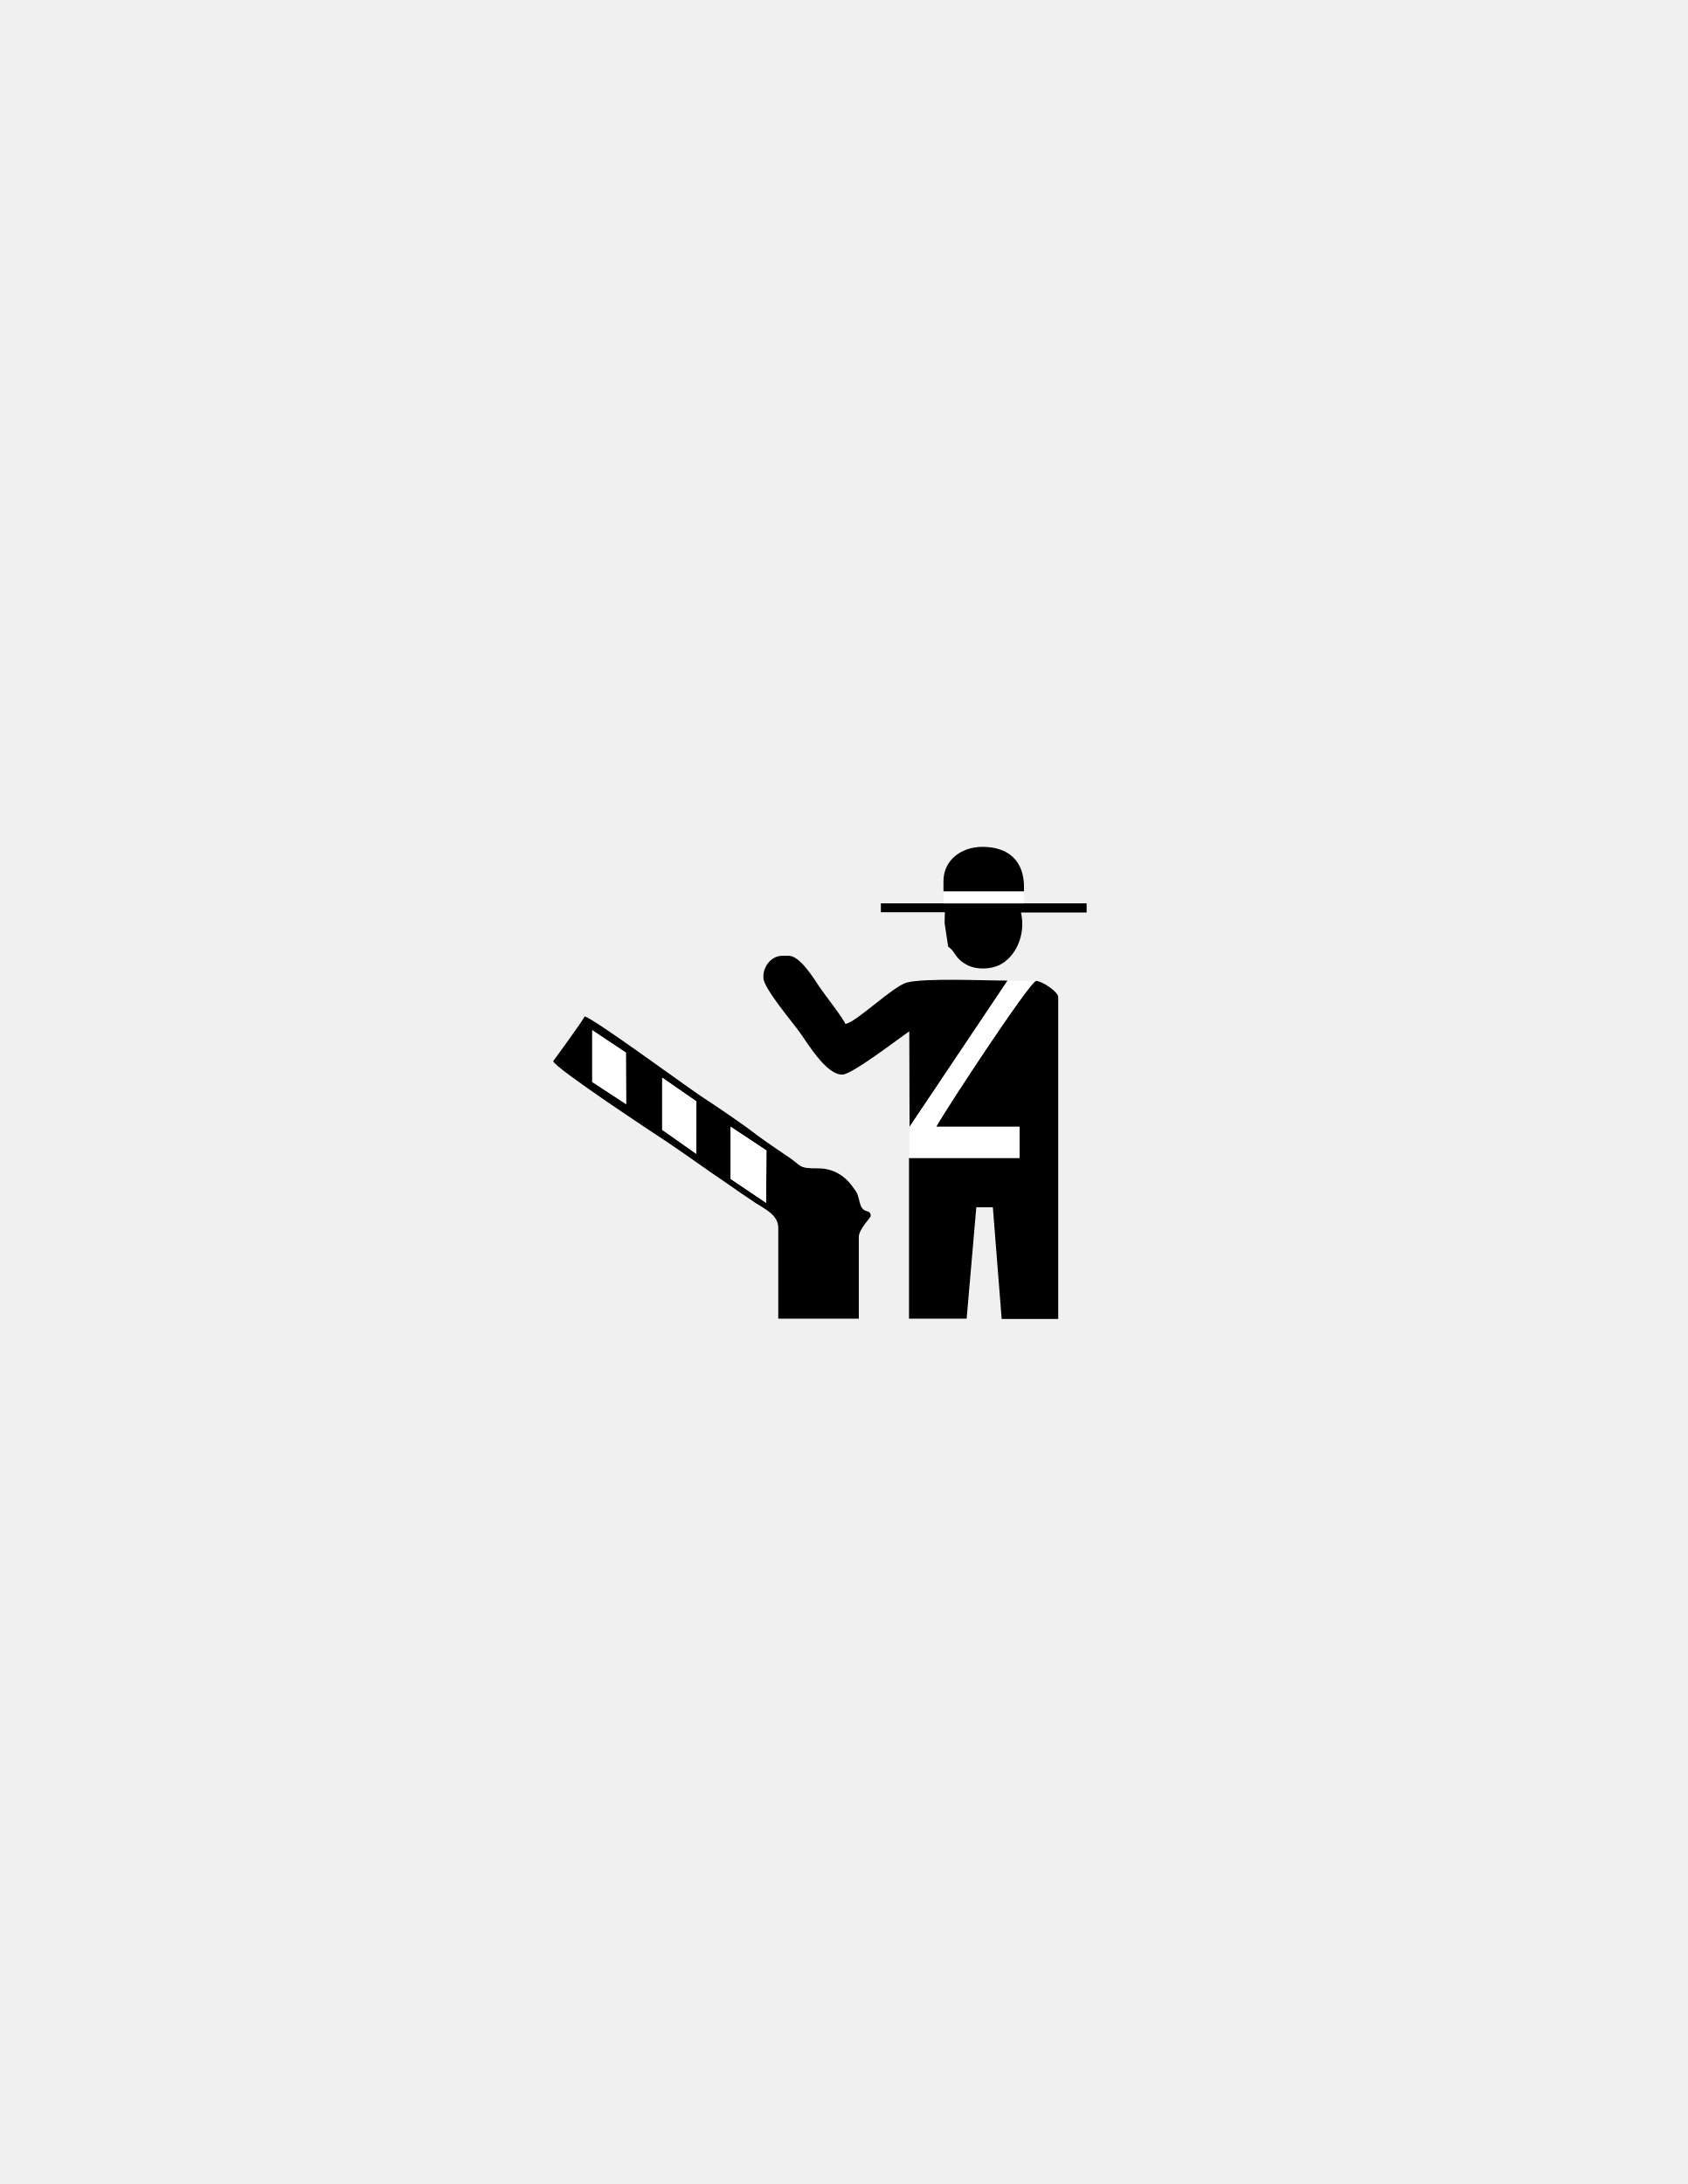
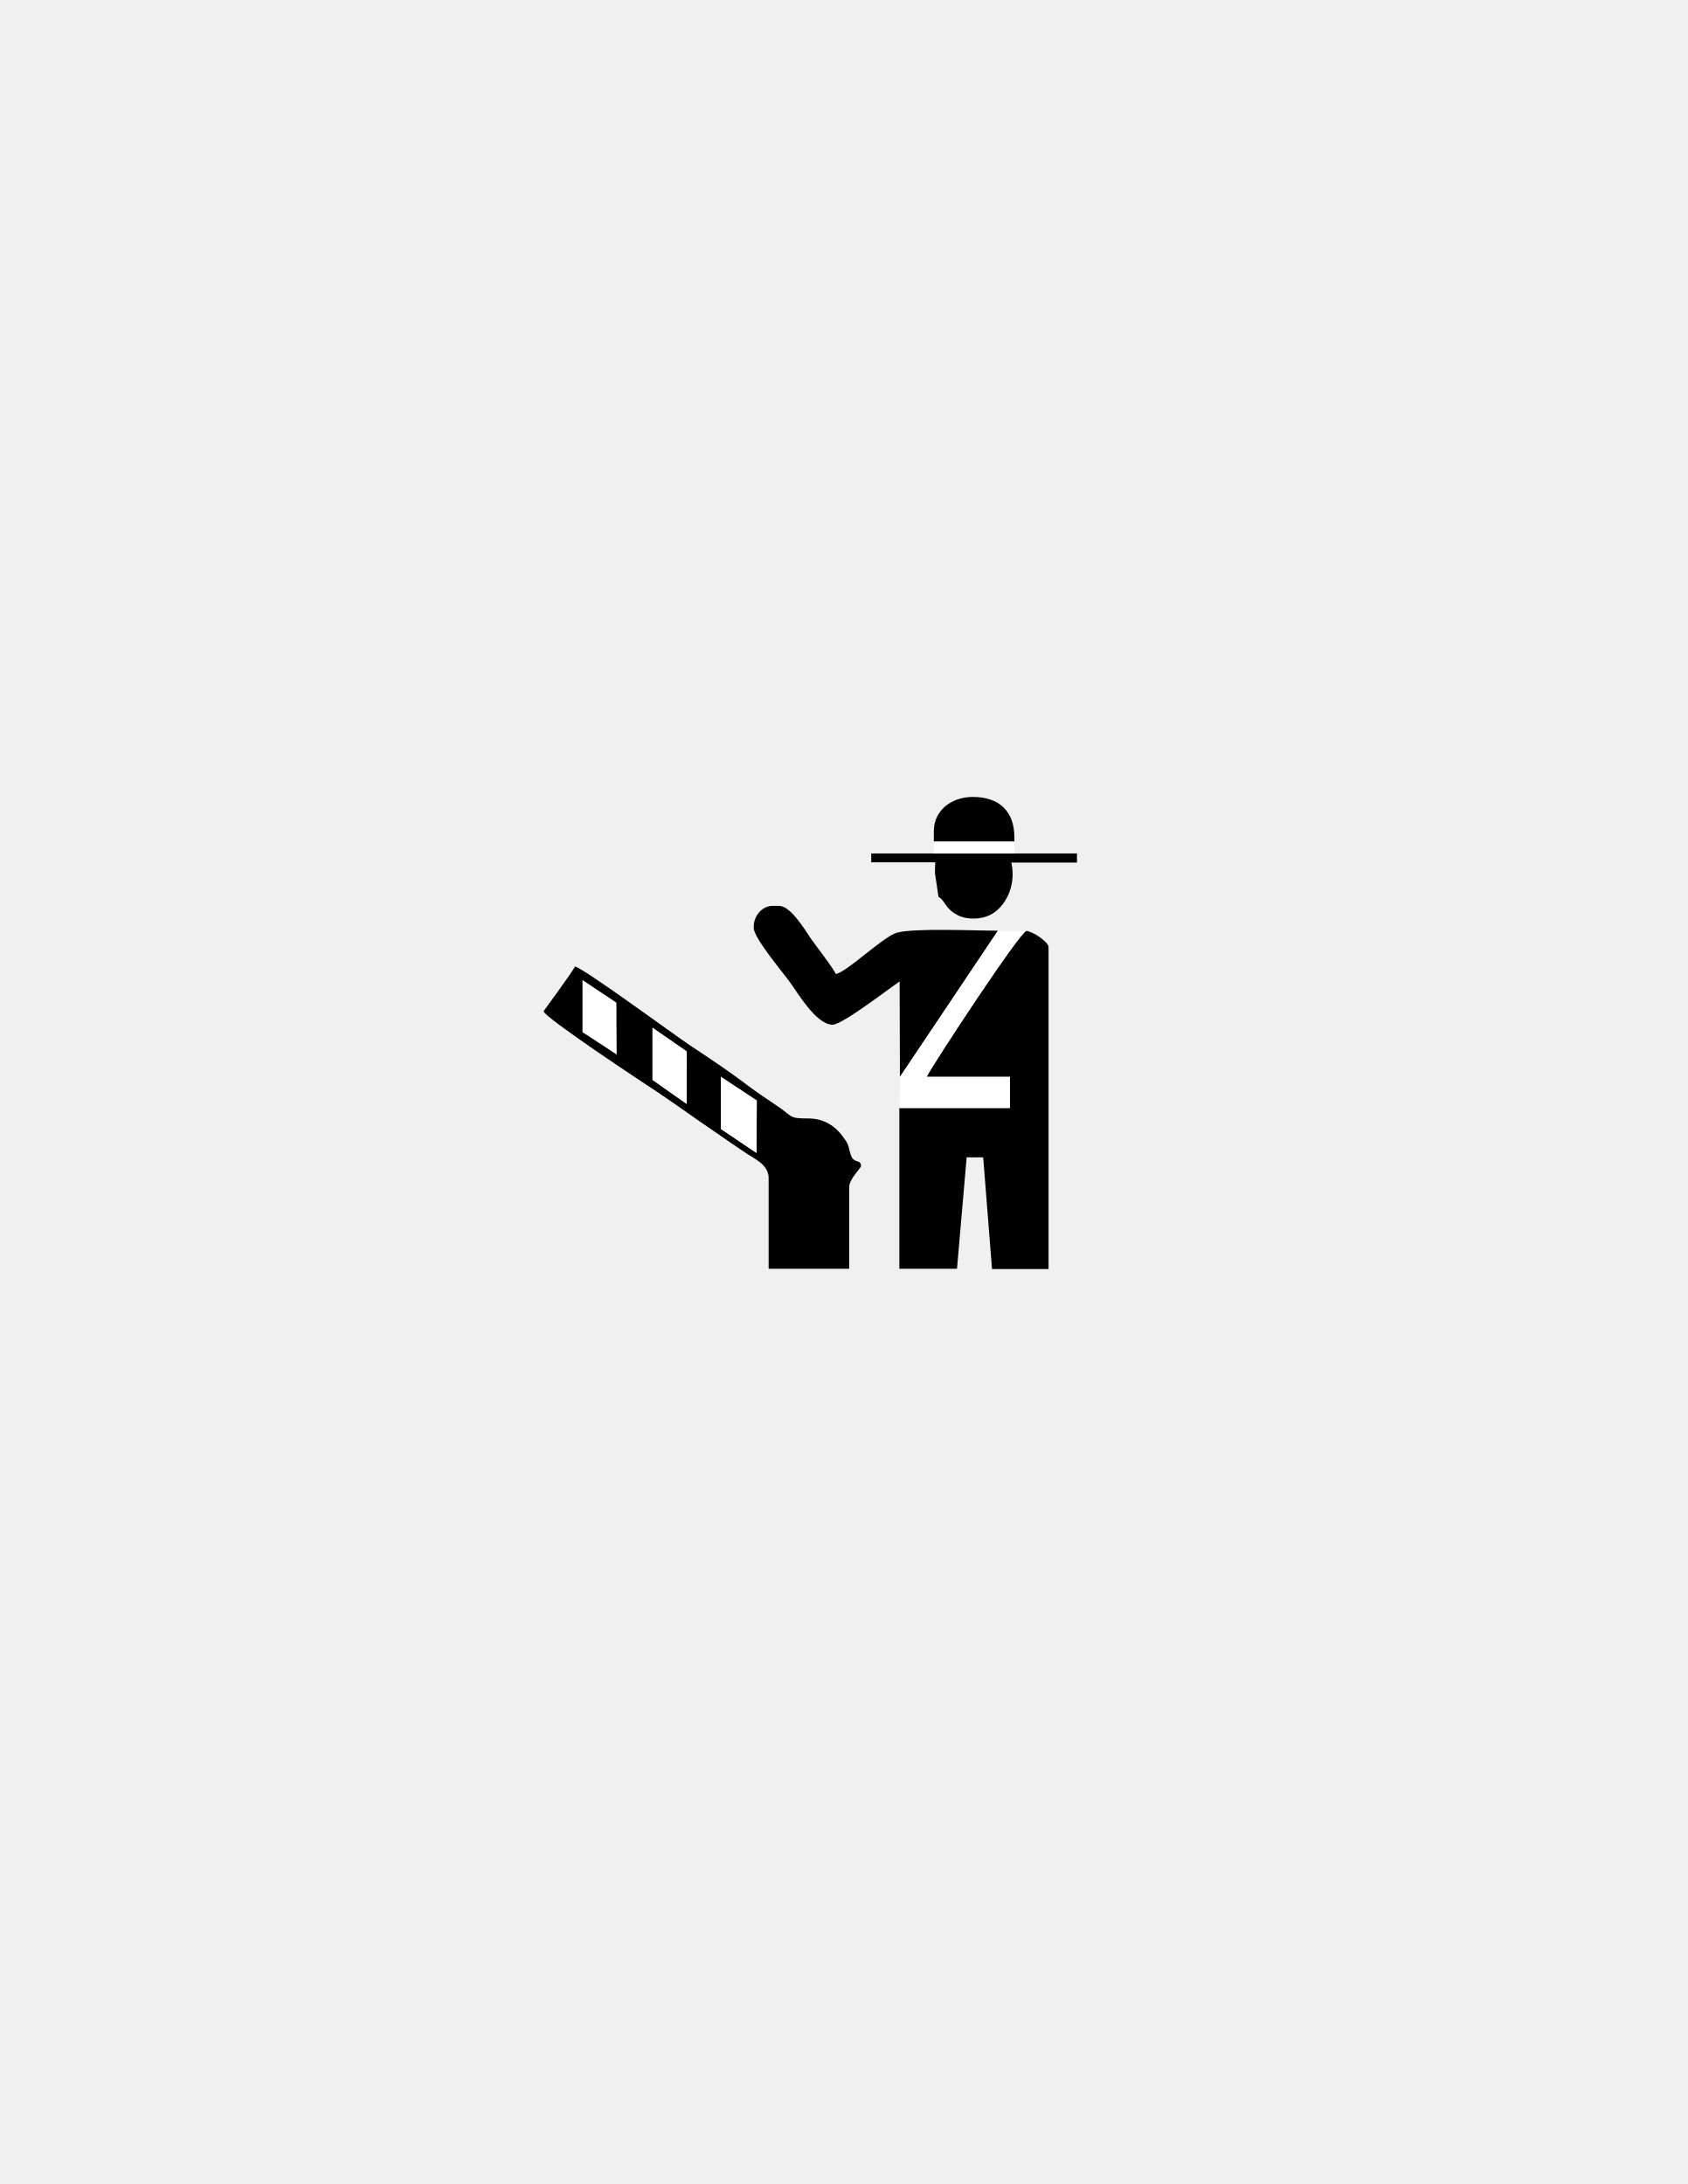
<svg xmlns="http://www.w3.org/2000/svg" version="1.1" id="Version_1.0" x="0px" y="0px" width="612px" height="792px" viewBox="0 0 612 792" enable-background="new 0 0 612 792" xml:space="preserve">
  <g id="octagon" display="none">
    <g id="outFrame" display="inline">
      <line fill="none" stroke="#0000FF" stroke-width="2" x1="220" y1="309.5" x2="306" y2="273" />
      <line fill="none" stroke="#0000FF" stroke-width="2" x1="306" y1="273" x2="390.5" y2="309.5" />
      <line fill="none" stroke="#0000FF" stroke-width="2" x1="390.5" y1="309.5" x2="427" y2="396" />
      <line fill="none" stroke="#0000FF" stroke-width="2" x1="427" y1="396" x2="390.5" y2="482.5" />
      <line fill="none" stroke="#0000FF" stroke-width="2" x1="390.5" y1="482.5" x2="306" y2="516" />
      <line fill="none" stroke="#0000FF" stroke-width="2" x1="306" y1="516" x2="220" y2="482.5" />
      <line fill="none" stroke="#0000FF" stroke-width="2" x1="220" y1="482.5" x2="183" y2="396" />
      <line fill="none" stroke="#0000FF" stroke-width="2" x1="183" y1="396" x2="220" y2="309.5" />
    </g>
    <line id="bottom" fill="none" stroke="#0000FF" stroke-width="2" x1="203.966" y1="445.015" x2="406.199" y2="445.295" />
    <line id="top" fill="none" stroke="#0000FF" stroke-width="2" x1="203.966" y1="346.985" x2="406.199" y2="346.705" />
  </g>
-   <g id="main">
-     <g transform="scale(100) translate(0.68 0.69)">
-       <path id="_64249792" d="M2.741,2.505v0.038h0.292V2.527c0-0.095-0.056-0.146-0.151-0.146C2.806,2.381,2.741,2.429,2.741,2.505z" />
-       <path id="_65485904" d="M2.514,2.618h0.232L2.745,2.657l0.013,0.086C2.786,2.761,2.78,2.786,2.83,2.811    c0.033,0.016,0.081,0.014,0.113-0.001c0.058-0.028,0.098-0.108,0.079-0.191H3.26V2.586H2.514V2.618z" />
-       <path id="_65378144" d="M2.088,2.851v0.005c0,0.036,0.103,0.158,0.127,0.191c0.032,0.043,0.099,0.16,0.159,0.16    c0.035,0,0.206-0.132,0.243-0.157l0.001,0.346l0.355-0.53c-0.089,0-0.297-0.01-0.365,0.007C2.557,2.887,2.422,3.02,2.385,3.023    C2.38,3.006,2.308,2.914,2.292,2.89c-0.02-0.03-0.071-0.114-0.112-0.114H2.158C2.12,2.775,2.088,2.811,2.088,2.851L2.088,2.851z" />
-       <polygon id="_65379000" fill="#FFFFFF" points="1.467,3.234 1.591,3.315 1.59,3.127 1.467,3.045   " />
-       <path id="_65378808" d="M1.969,3.396l0.13,0.086l-0.001,0.19L1.969,3.585V3.396z M1.721,3.218l0.124,0.086l0,0.19L1.721,3.407    V3.218z M1.467,3.045L1.59,3.127l0.001,0.188L1.467,3.234V3.045z M1.326,3.158c0,0.021,0.368,0.264,0.414,0.294    c0.073,0.049,0.138,0.097,0.211,0.146C1.988,3.624,2.02,3.646,2.056,3.67C2.09,3.693,2.142,3.714,2.142,3.763v0.329h0.292V3.796    c0-0.029,0.043-0.07,0.043-0.076c0-0.029-0.028-0.004-0.039-0.047C2.428,3.635,2.431,3.64,2.409,3.61    C2.384,3.576,2.343,3.547,2.288,3.547c-0.078,0-0.056-0.007-0.116-0.046C2.135,3.476,2.101,3.453,2.067,3.428    C2.003,3.379,1.927,3.328,1.86,3.284C1.8,3.244,1.474,3.004,1.44,2.996C1.43,3.016,1.326,3.158,1.326,3.158z" />
-       <polygon id="_65377104" fill="#FFFFFF" points="1.721,3.407 1.844,3.494 1.845,3.304 1.721,3.218   " />
-       <polygon id="_65450664" fill="#FFFFFF" points="1.969,3.585 2.098,3.672 2.099,3.482 1.969,3.396   " />
-       <path id="_65717896" d="M2.714,3.396h0.302v0.113h-0.4v0.583l0.209,0L2.86,3.688l0.06,0l0.032,0.405h0.205V2.926    c0-0.02-0.06-0.059-0.081-0.059C3.055,2.867,2.743,3.342,2.714,3.396z" />
-       <line id="_40116400" fill="none" x1="2.973" y1="2.867" x2="3.076" y2="2.867" />
-       <line id="_40133808" fill="none" x1="2.618" y1="3.397" x2="2.617" y2="3.509" />
-       <path id="_39914448" fill="#FFFFFF" d="M2.618,3.397L2.617,3.509h0.4V3.396l-0.302,0c0.028-0.054,0.34-0.529,0.362-0.529l-0.103,0    L2.618,3.397z" />
-       <line id="_41336896" fill="none" x1="2.741" y1="2.543" x2="2.741" y2="2.586" />
-       <line id="_41336344" fill="none" x1="3.033" y1="2.543" x2="3.033" y2="2.586" />
-       <polygon id="_41325752" fill="#FFFFFF" points="3.033,2.586 3.033,2.543 2.741,2.543 2.741,2.586   " />
+   <g id="main" transform="translate(64.5,50.9)">
+     <g id="g858">
+       <path id="_64249792" d="m 274.1,250.5 v 3.8 h 29.2 v -1.6 c 0,-9.5 -5.6,-14.6 -15.1,-14.6 -7.6,0 -14.1,4.8 -14.1,12.4 z" />
+       <path id="_65485904" d="m 251.4,261.8 h 23.2 l -0.1,3.9 1.3,8.6 c 2.8,1.8 2.2,4.3 7.2,6.8 3.3,1.6 8.1,1.4 11.3,-0.1 5.8,-2.8 9.8,-10.8 7.9,-19.1 H 326 v -3.3 h -74.6 z" />
+       <path id="_65378144" d="m 208.8,285.1 v 0.5 c 0,3.6 10.3,15.8 12.7,19.1 3.2,4.3 9.9,16 15.9,16 3.5,0 20.6,-13.2 24.3,-15.7 l 0.1,34.6 35.5,-53 c -8.9,0 -29.7,-1 -36.5,0.7 -5.1,1.4 -18.6,14.7 -22.3,15 -0.5,-1.7 -7.7,-10.9 -9.3,-13.3 -2,-3 -7.1,-11.4 -11.2,-11.4 h -2.2 c -3.8,-0.1 -7,3.5 -7,7.5 z" />
+       <polygon id="_65379000" fill="#ffffff" points="146.7,323.4 159.1,331.5 159,312.7 146.7,304.5 " />
+       <path id="_65378808" d="m 196.9,339.6 13,8.6 -0.1,19 -12.9,-8.7 z m -24.8,-17.8 12.4,8.6 v 19 l -12.4,-8.7 z m -25.4,-17.3 12.3,8.2 0.1,18.8 -12.4,-8.1 z m -14.1,11.3 c 0,2.1 36.8,26.4 41.4,29.4 7.3,4.9 13.8,9.7 21.1,14.6 3.7,2.6 6.9,4.8 10.5,7.2 3.4,2.3 8.6,4.4 8.6,9.3 v 32.9 h 29.2 v -29.6 c 0,-2.9 4.3,-7 4.3,-7.6 0,-2.9 -2.8,-0.4 -3.9,-4.7 -1,-3.8 -0.7,-3.3 -2.9,-6.3 -2.5,-3.4 -6.6,-6.3 -12.1,-6.3 -7.8,0 -5.6,-0.7 -11.6,-4.6 -3.7,-2.5 -7.1,-4.8 -10.5,-7.3 -6.4,-4.9 -14,-10 -20.7,-14.4 -6,-4 -38.6,-28 -42,-28.8 -1,2 -11.4,16.2 -11.4,16.2 z" />
+       <polygon id="_65377104" fill="#ffffff" points="172.1,340.7 184.4,349.4 184.5,330.4 172.1,321.8 " />
+       <polygon id="_65450664" fill="#ffffff" points="196.9,358.5 209.8,367.2 209.9,348.2 196.9,339.6 " />
+       <path id="_65717896" d="m 271.4,339.6 h 30.2 v 11.3 h -40 v 58.3 h 20.9 l 3.5,-40.4 h 6 l 3.2,40.5 h 20.5 V 292.6 c 0,-2 -6,-5.9 -8.1,-5.9 -2.1,0 -33.3,47.5 -36.2,52.9 z" />
+       <line id="_40116400" fill="none" x1="297.3" y1="286.7" x2="307.6" y2="286.7" />
+       <line id="_40133808" fill="none" x1="261.8" y1="339.7" x2="261.7" y2="350.9" />
+       <path id="_39914448" fill="#ffffff" d="m 261.8,339.7 -0.1,11.2 h 40 v -11.3 h -30.2 c 2.8,-5.4 34,-52.9 36.2,-52.9 h -10.3 z" />
+       <line id="_41336896" fill="none" x1="274.1" y1="254.3" x2="274.1" y2="258.6" />
+       <line id="_41336344" fill="none" x1="303.3" y1="254.3" x2="303.3" y2="258.6" />
+       <polygon id="_41325752" fill="#ffffff" points="303.3,258.6 303.3,254.3 274.1,254.3 274.1,258.6 " />
    </g>
  </g>
</svg>
